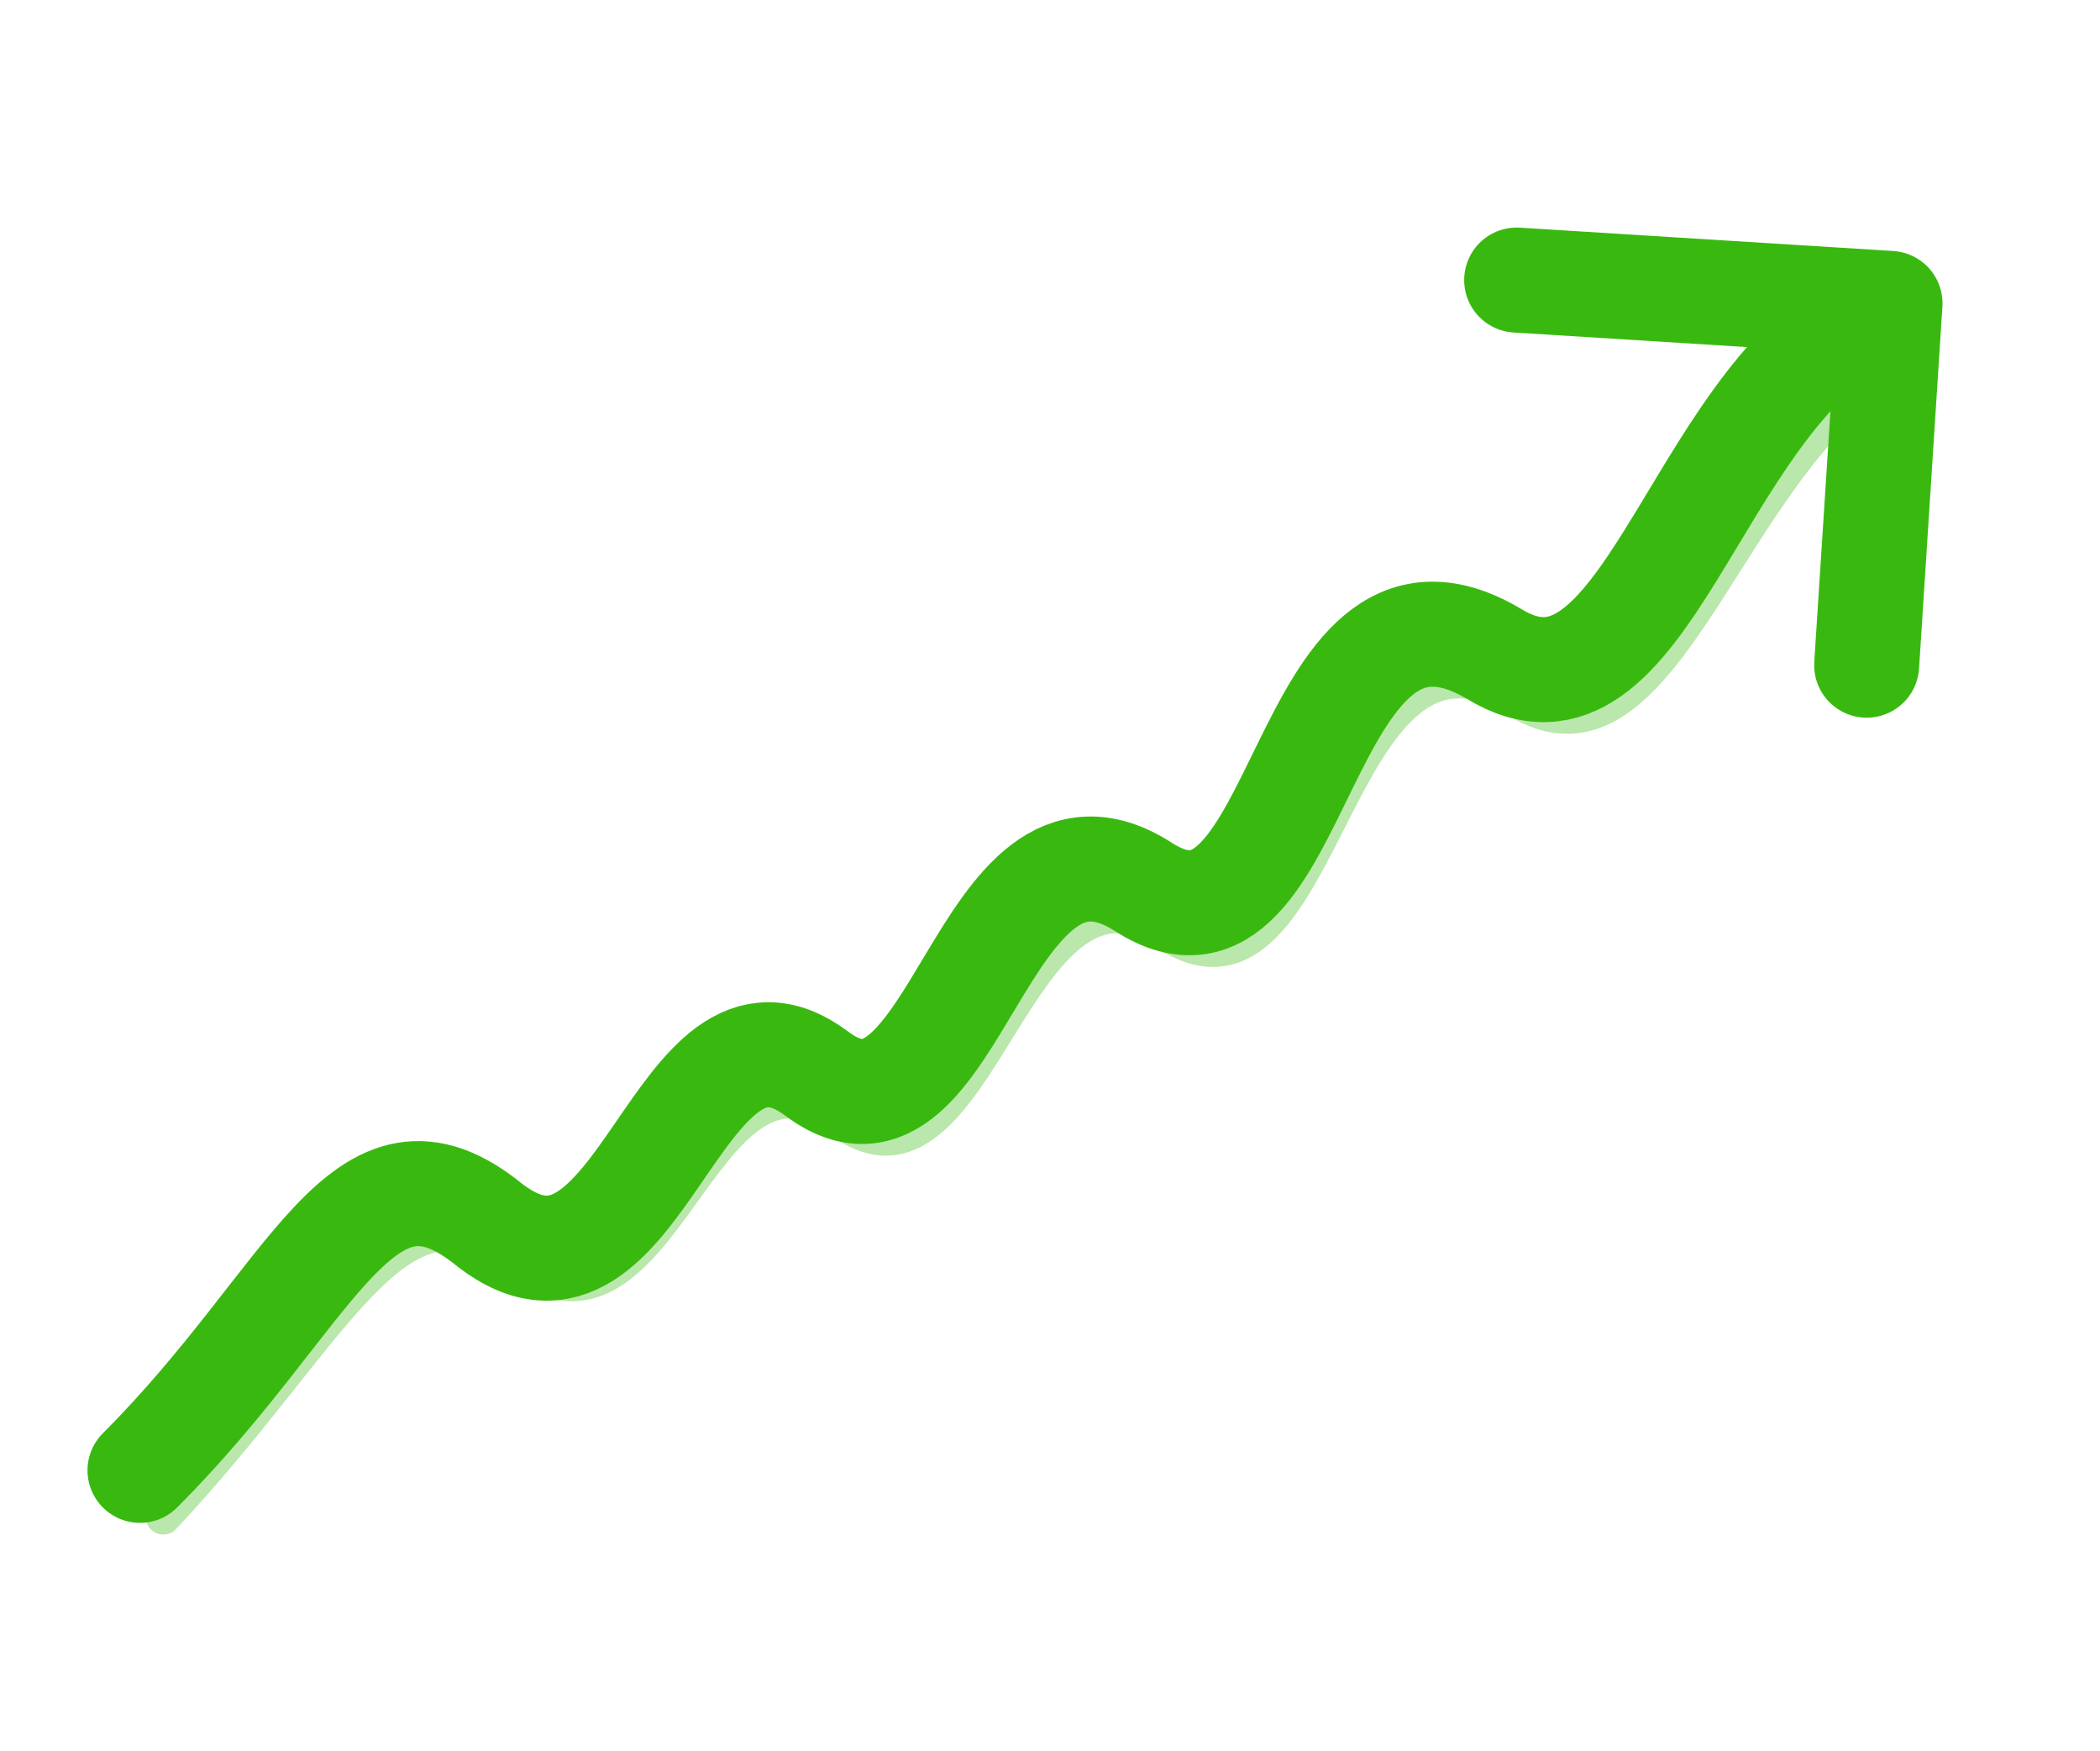
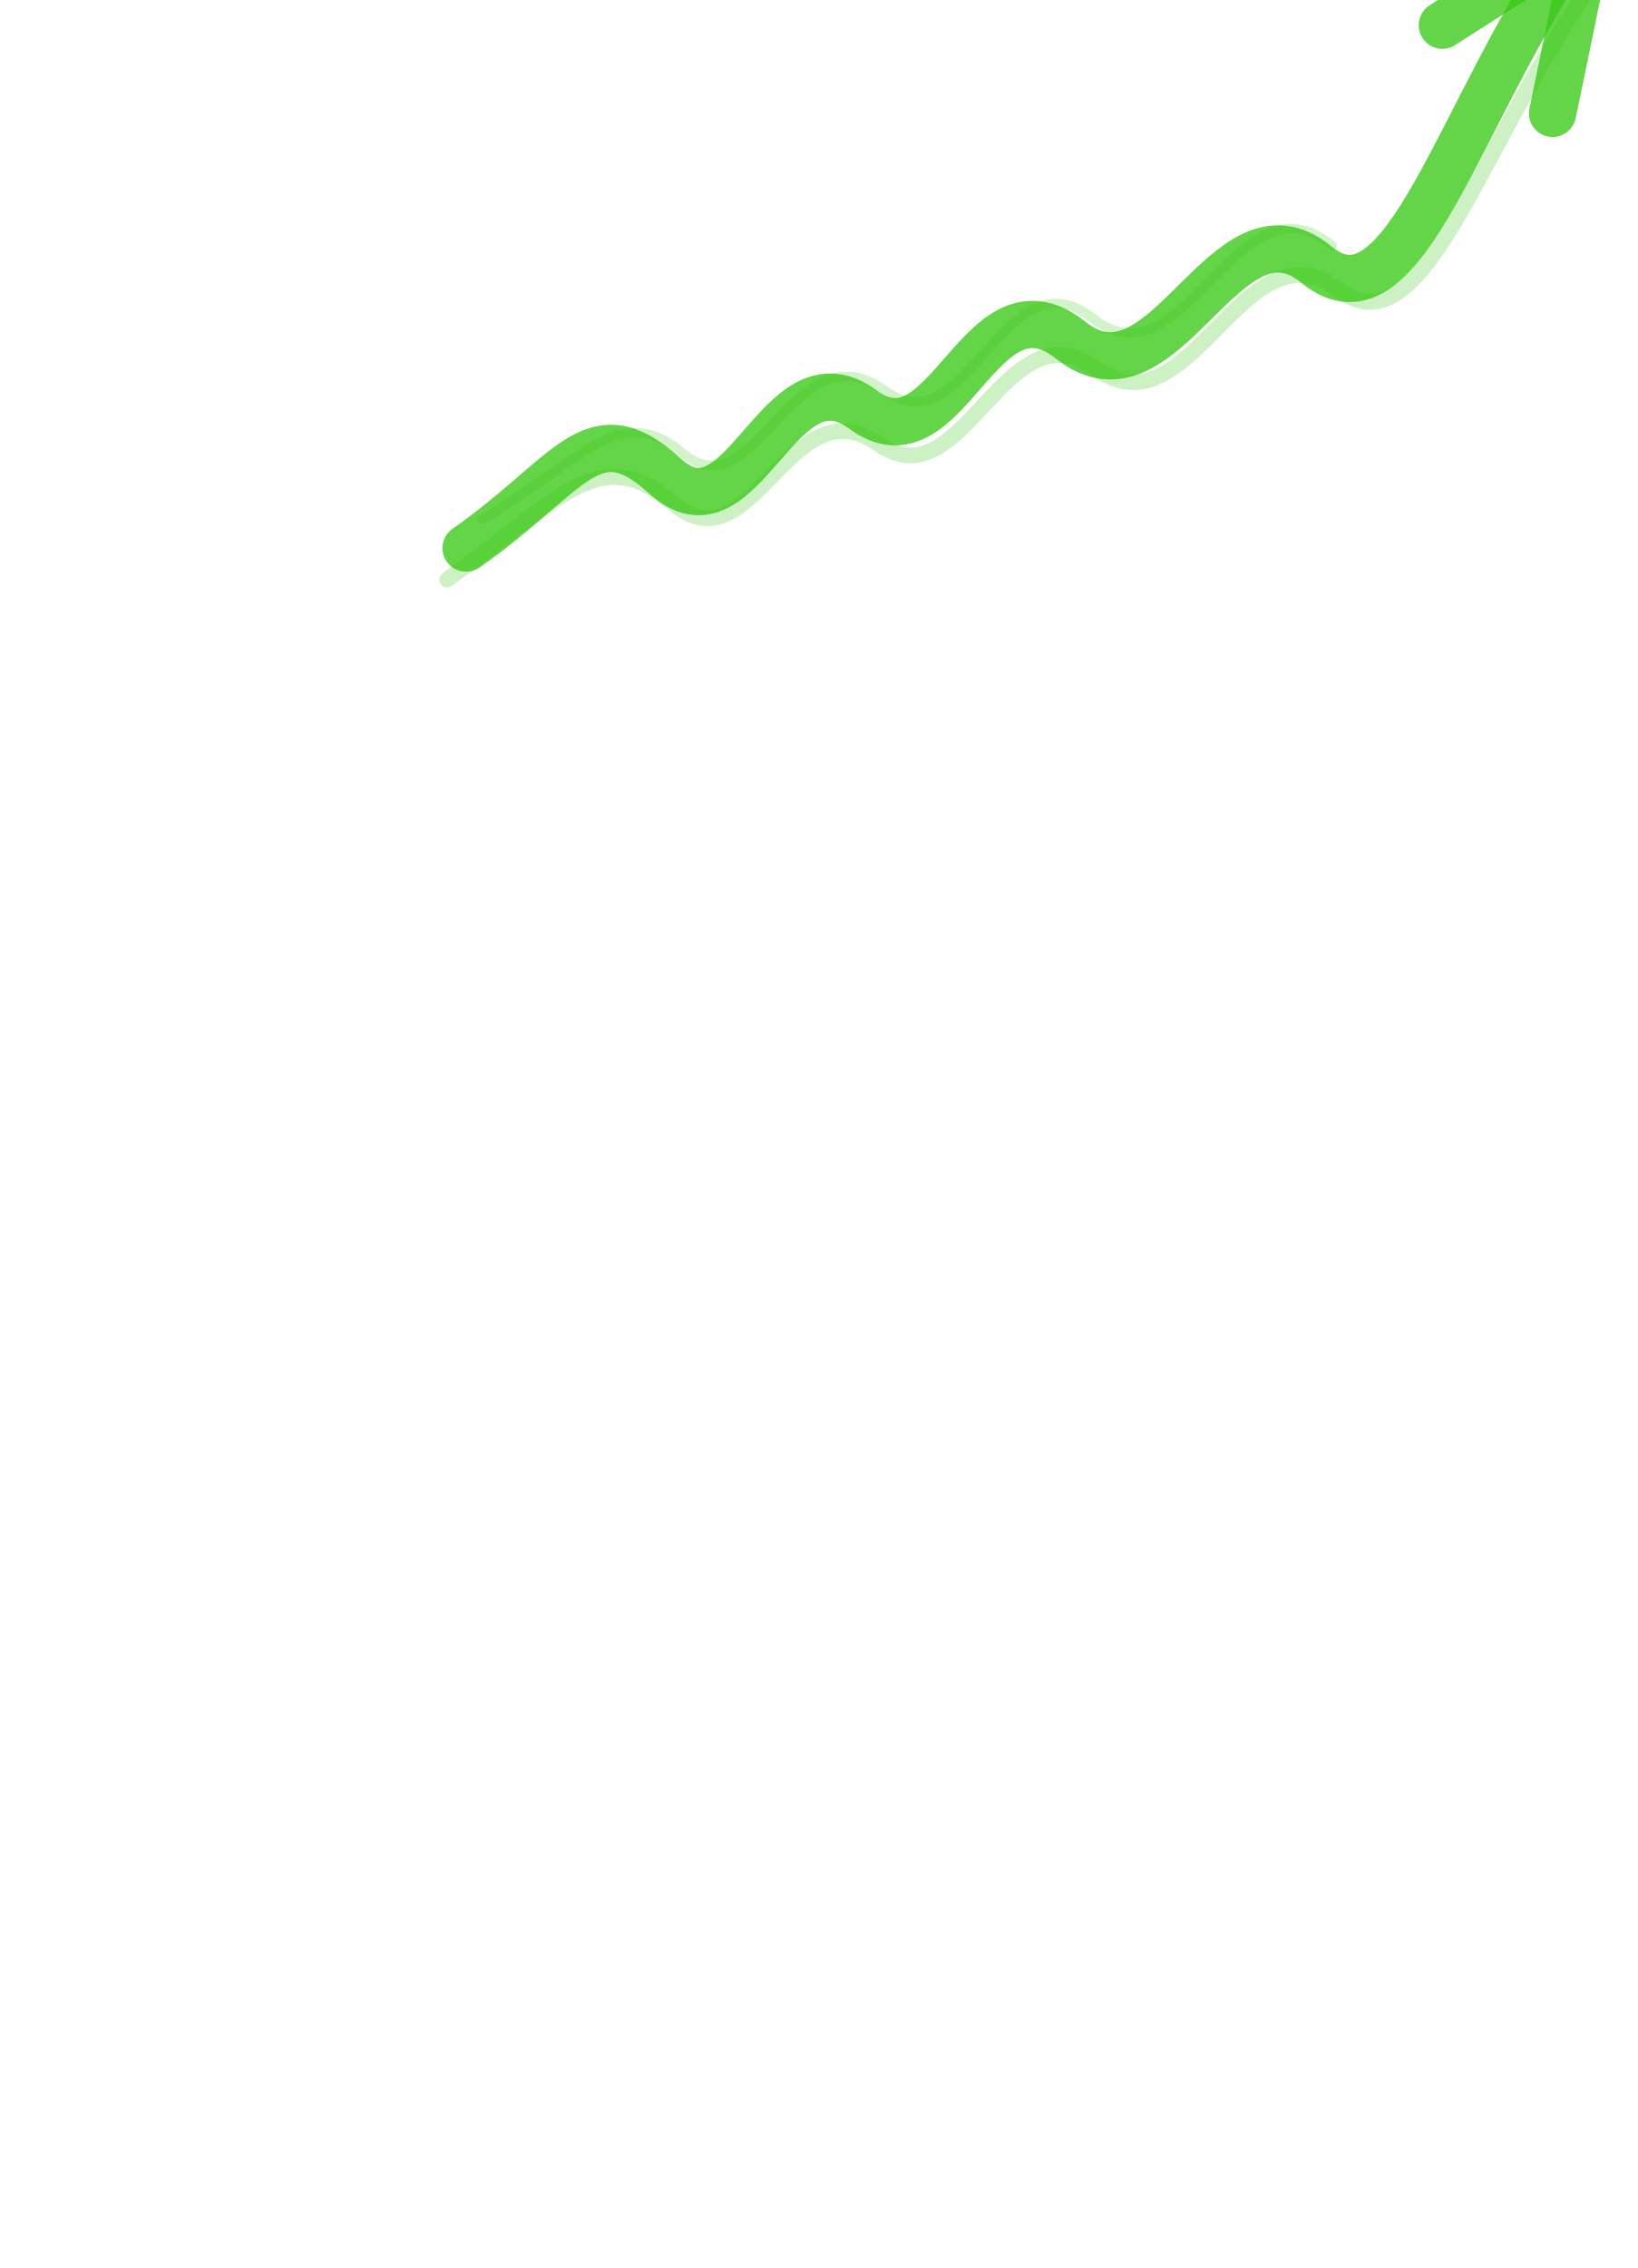
- <svg xmlns="http://www.w3.org/2000/svg" viewBox="0 0 180 150" aria-hidden="true">
-   <g fill="none" stroke="#39b90f" stroke-linecap="round" stroke-linejoin="round">
-     <path d="M12 126 C27 111 31 96 42 105 C55 115 58 83 70 92 C82 101 84 67 98 76 C112 85 111 46 128 56 C141 64 145 35 160 27" stroke-width="9" />
-     <path d="M130 24 L162 26 L160 57" stroke-width="9" />
-     <path d="M14 130 C29 114 34 100 44 108 C57 118 60 87 72 96 C84 105 87 71 100 80 C114 89 114 50 130 60 C143 68 148 39 163 31" stroke-width="3" opacity=".35" />
+ <svg xmlns="http://www.w3.org/2000/svg" viewBox="0 0 520 720" preserveAspectRatio="none" aria-hidden="true">
+   <g fill="none" stroke="#38c814" stroke-linecap="round" stroke-linejoin="round">
+     <path d="M148 174 C181 151 188 130 211 151 C236 174 247 110 274 130 C301 150 311 85 340 108 C370 132 389 60 418 84 C446 107 463 35 500 -18" stroke-width="15" opacity=".78" />
+     <path d="M458 8 L505 -22 L493 36" stroke-width="15" opacity=".78" />
+     <path d="M142 184 C178 158 191 140 214 160 C239 181 251 121 279 141 C306 160 319 96 348 117 C378 139 395 69 425 92 C453 113 470 43 509 -10" stroke-width="5" opacity=".25" />
+     <path d="M153 165 C185 146 197 127 217 144 C240 163 252 103 281 124 C307 143 319 79 347 101 C376 124 393 53 423 78" stroke-width="3" opacity=".22" />
  </g>
</svg>
